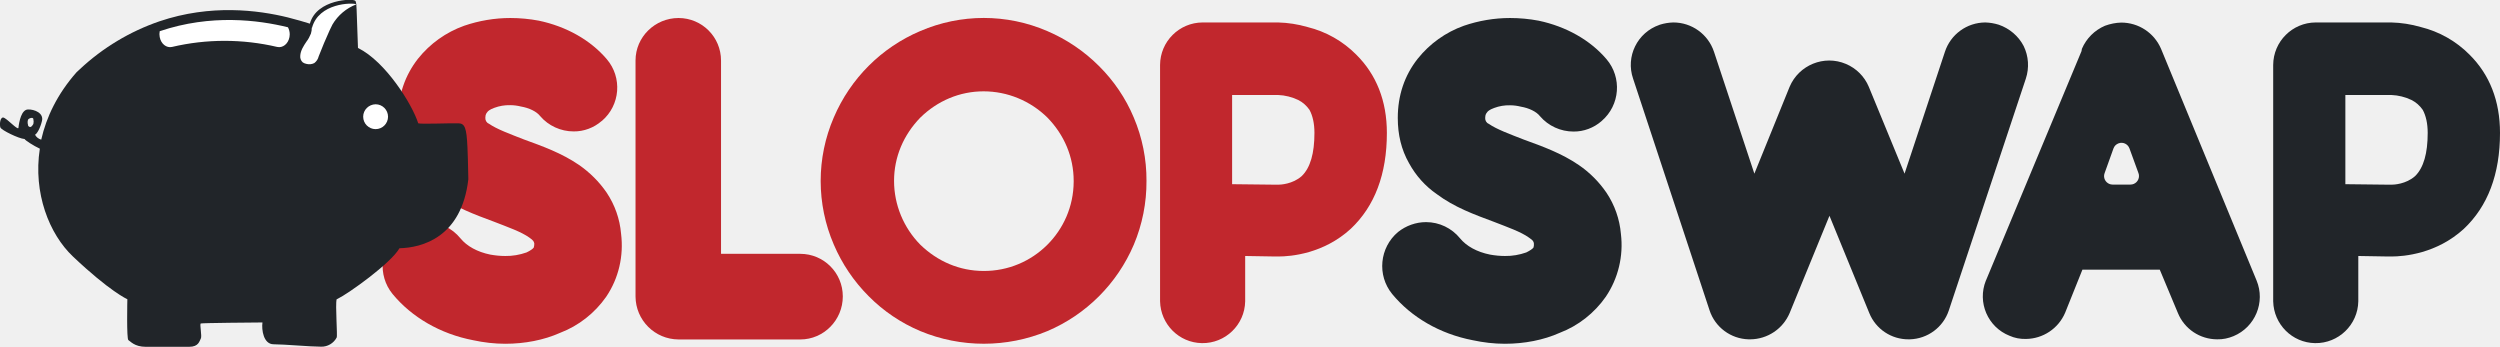
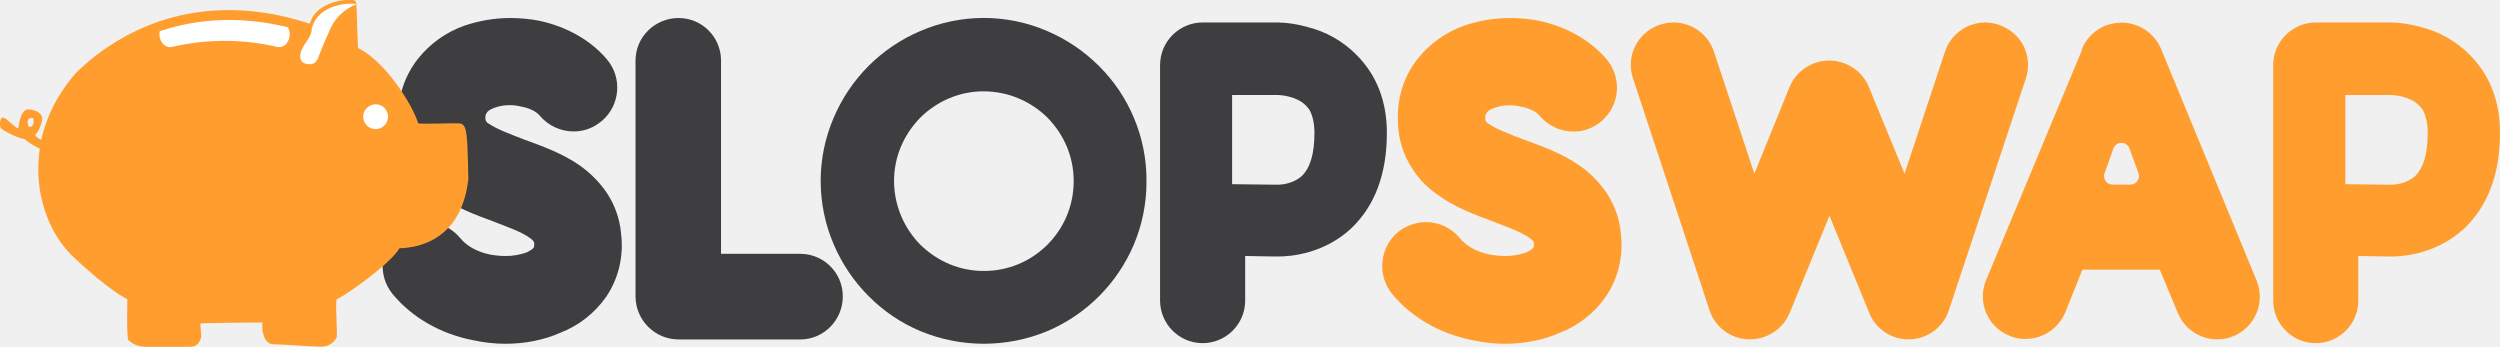
<svg xmlns="http://www.w3.org/2000/svg" version="1.1" id="Layer_1" x="0px" y="0px" viewBox="0 0 1970.8 273.5" style="enable-background:new 0 0 1970.8 273.5;" xml:space="preserve">
  <style type="text/css">
- 	.st0{fill:#C1272D;}
- 	.st1{fill:#212529;}
- 	.st2{fill:#FFFFFF;}
+ 	.st0{fill:#3E3D40;}
+ 	.st1{fill:#FF9E2E;}
+ 	.st2{fill:#212529;}
+ 	.st3{fill:#FFFFFF;}
</style>
  <g>
    <path class="st0" d="M477.9,233.9c-9,12.9-21.7,22.9-36.4,28.5c-12.8,5.7-27.8,8.6-43.2,8.6c-8.5,0-17-1-25.3-2.8   c-26-5-48.5-18.2-63.5-36.4c-12.1-14.8-10-36.6,4.6-48.9c6.3-5,14.1-7.8,22.1-7.8c10.4,0,20.2,4.7,26.8,12.8   c5,6.1,13.2,10.7,23.5,12.8c3.9,0.7,7.8,1.1,11.8,1.1c5.7,0.1,11.4-0.9,16.8-2.8c2.9-1.4,5-2.8,5.7-3.9c0.3-1,0.4-2.1,0.4-3.2   c-0.4-1.4-0.4-2.2-3.9-4.6c-6.4-4.6-16.8-8.2-27.8-12.5c-15.3-5.7-31-11.4-45-21.8c-9.1-6.3-16.5-14.6-21.8-24.3   c-6.1-10.7-8.9-22.5-8.9-35.7c0-17.8,5.4-33.5,15.7-46.7c9.5-11.9,22.1-20.9,36.4-26c11.7-4,24-6.1,36.4-6.1   c7.5,0,15.1,0.7,22.5,2.1c21.8,4.6,40.7,15.3,53.5,30.3c12.4,14.5,10.7,36.3-3.8,48.7c-0.1,0-0.1,0.1-0.2,0.1   c-6.1,5.3-14,8.3-22.1,8.2c-10.1,0-19.8-4.4-26.4-12.1c-2.8-3.6-8.6-6.4-15-7.5c-2.8-0.7-5.7-1.1-8.6-1.1   c-4.3-0.1-8.5,0.6-12.5,2.1c-3.9,1.4-5.3,2.8-5.7,3.6c-0.3,0.4-1.4,1.4-1.4,4.3c-0.1,2,1,3.9,2.8,4.6c6.1,4.3,16.8,8.2,27.8,12.5   c14.6,5.3,29.6,10.7,43.2,20c8.5,5.9,15.9,13.2,21.8,21.8c6.5,9.7,10.4,20.8,11.4,32.4C491.8,201.8,487.7,219.4,477.9,233.9z" />
    <path class="st0" d="M630.9,200.1c18.5,0,33.5,15,33.5,33.5c0,0,0,0.1,0,0.1c0,18.6-15,33.9-33.5,33.9h-96   c-18.7-0.1-33.8-15.2-33.9-33.9V47.7c0-18.6,15.4-33.5,33.9-33.5c18.5,0,33.5,15,33.5,33.5c0,0,0,0,0,0.1v152.3H630.9z" />
    <path class="st0" d="M903.8,142.6c0.1,17.3-3.3,34.4-10,50.3c-13.1,30.7-37.5,55.1-68.1,68.1c-32.1,13.3-68.2,13.3-100.2,0   c-15.2-6.4-29-15.7-40.7-27.5c-11.7-11.7-21-25.5-27.5-40.7c-13.8-32-13.8-68.3,0-100.2c13.1-30.7,37.5-55.1,68.1-68.1   c32-13.8,68.3-13.8,100.2,0c15.2,6.5,29,15.8,40.7,27.5c11.7,11.6,21.1,25.4,27.5,40.7C900.5,108.5,903.9,125.5,903.8,142.6z    M846.4,142.6c0-18.9-7.5-36.4-20.7-49.9C812.3,79.5,794.2,72,775.4,72c-18.9,0-36.4,7.5-49.9,20.7c-13.2,13.6-20.7,31-20.7,49.9   c0,18.8,7.5,36.9,20.7,50.3c13.6,13.2,31,20.7,49.9,20.7c39,0.2,70.8-31.3,71-70.3C846.4,143.1,846.4,142.9,846.4,142.6   L846.4,142.6z" />
    <path class="st0" d="M1093.3,104.8c0,32.5-9.6,57.8-28.5,75.6c-21.4,19.6-47.1,21.8-57.1,21.8h-2.5l-23.6-0.4v35.7   c-0.3,18.5-15.6,33.3-34.1,33c-18.1-0.3-32.6-14.9-33-33V51.2c0.1-18.5,15.1-33.4,33.5-33.5h59.5c7.9,0.2,15.6,1.4,23.2,3.6   c14.6,3.6,27.9,11.1,38.5,21.8C1085,58.8,1093.3,79.5,1093.3,104.8z M1036.2,104.8c0-7.5-1.4-13.6-3.9-18.2c-2.3-3.3-5.3-6-8.9-7.8   c-4.9-2.3-10.3-3.7-15.7-3.9h-36.4v70.3l35,0.4h1.3c1.8,0,11.4-0.4,18.6-6.8C1033,132.2,1036.2,120.8,1036.2,104.8L1036.2,104.8z" />
  </g>
  <path class="st1" d="M1265.9,233.9c-9,12.9-21.7,22.9-36.4,28.5c-12.8,5.7-27.8,8.6-43.2,8.6c-8.5,0-17-1-25.3-2.8  c-26-5-48.5-18.2-63.5-36.4c-12.1-14.8-10-36.6,4.6-48.9c6.3-5,14.1-7.8,22.1-7.8c10.4,0,20.2,4.7,26.8,12.8  c5,6.1,13.2,10.7,23.6,12.8c3.9,0.7,7.8,1.1,11.8,1.1c5.7,0.1,11.4-0.9,16.8-2.8c2.8-1.4,5-2.8,5.7-3.9c0.3-1,0.4-2.1,0.3-3.2  c-0.3-1.4-0.3-2.2-3.9-4.6c-6.4-4.6-16.8-8.2-27.8-12.5c-15.3-5.7-31-11.4-44.9-21.8c-9.1-6.3-16.5-14.6-21.8-24.3  c-6.1-10.7-8.9-22.5-8.9-35.7c0-17.8,5.3-33.5,15.7-46.7c9.5-11.9,22.1-20.9,36.4-26c11.7-4,24-6.1,36.4-6.1  c7.5,0,15.1,0.7,22.5,2.1c21.8,4.6,40.7,15.3,53.5,30.3c12.4,14.5,10.7,36.3-3.7,48.7c-0.1,0.1-0.1,0.1-0.2,0.2  c-6.1,5.3-14,8.3-22.1,8.2c-10.1,0-19.8-4.4-26.4-12.1c-2.8-3.6-8.6-6.4-15-7.5c-2.8-0.7-5.7-1.1-8.6-1.1c-4.3-0.1-8.5,0.6-12.5,2.1  c-3.9,1.4-5.3,2.8-5.7,3.6c-0.3,0.4-1.4,1.4-1.4,4.3c-0.1,2,1,3.9,2.8,4.6c6.1,4.3,16.8,8.2,27.8,12.5c14.6,5.3,29.6,10.7,43.2,20  c8.5,5.8,15.9,13.2,21.8,21.8c6.5,9.7,10.4,20.9,11.4,32.5C1279.9,201.8,1275.7,219.4,1265.9,233.9z" />
  <path class="st1" d="M1597,62l-60.7,182.7c-4.4,13.3-16.7,22.4-30.7,22.8h-1c-13.6,0.1-25.9-8.1-31-20.7l-31.4-76.7l-31.4,76.7  c-5.3,12.5-17.5,20.6-31,20.7h-1.4c-14-0.4-26.3-9.5-30.7-22.8L1287.4,62c-6-17.4,3.3-36.4,20.8-42.4c0.1,0,0.2-0.1,0.2-0.1  c3.5-1.1,7.1-1.7,10.7-1.8c14.6,0,27.5,9.3,32.1,23.2l31.8,96l27.8-68.5c7.3-17.2,27.2-25.3,44.4-18c8.1,3.4,14.6,9.9,18,18  l28.2,68.5l31.8-96c4.5-13.8,17.3-23.1,31.8-23.2c3.6,0.1,7.2,0.7,10.7,1.8c8.4,2.9,15.5,8.9,19.6,16.8  C1599.2,44.3,1599.8,53.5,1597,62z" />
  <path class="st1" d="M1778.9,221.1c7.1,17.1-1.1,36.8-18.2,43.9c0,0,0,0,0,0c-4.1,1.7-8.4,2.6-12.8,2.5c-13.6,0-25.8-8.1-31-20.7  l-14.3-34.2h-61l-13.6,33.9c-5.3,12.5-17.5,20.6-31,20.7c-4.4,0.1-8.8-0.7-12.8-2.5c-17.2-6.8-25.6-26.3-18.7-43.5  c0.1-0.1,0.1-0.3,0.2-0.4l75.2-180.5c0-0.7,0.3-1.1,0.3-1.8c3.5-8.2,10-14.7,18.2-18.2c4.1-1.5,8.5-2.4,12.8-2.5  c13.7,0,26,8.1,31.4,20.7L1778.9,221.1z M1665.3,145.5h14.2c3.7,0,6.7-3,6.7-6.7c0-0.8-0.1-1.6-0.4-2.3l-7.1-19.5  c-1.3-3.5-5.1-5.3-8.6-4c-1.9,0.7-3.3,2.1-4,4l-7,19.5c-1.3,3.5,0.5,7.3,4,8.6C1663.7,145.3,1664.5,145.5,1665.3,145.5L1665.3,145.5  z" />
  <path class="st1" d="M1970.8,104.8c0,32.5-9.6,57.8-28.5,75.6c-21.4,19.6-47.1,21.8-57.1,21.8h-2.5l-23.6-0.4v35.7  c-0.3,18.5-15.6,33.3-34.1,33c-18.1-0.3-32.6-14.9-33-33V51.2c0.1-18.5,15.1-33.4,33.5-33.5h59.6c7.9,0.2,15.6,1.4,23.2,3.6  c14.6,3.6,27.9,11.1,38.5,21.8C1962.6,58.8,1970.8,79.5,1970.8,104.8z M1913.8,104.8c0-7.5-1.4-13.6-3.9-18.2  c-2.3-3.3-5.3-6-8.9-7.8c-4.9-2.3-10.3-3.7-15.7-3.9h-36.4v70.3l35,0.4h1.4c1.8,0,11.4-0.4,18.6-6.8  C1910.6,132.2,1913.8,120.8,1913.8,104.8z" />
-   <path class="st1" d="M277.8,3c0,0-25.9-5-31.8,18.8s-17.1,16.3-17.1,16.3l13.3,21.8l35.6-51.6l3.2-4.9" />
+   <path class="st2" d="M277.8,3c0,0-25.9-5-31.8,18.8s-17.1,16.3-17.1,16.3l13.3,21.8l35.6-51.6l3.2-4.9" />
  <path class="st1" d="M0.4,100.7c1,1.9,14,8.5,19,8.9c0.4,1,7,5.3,12,7.6c-5.4,35.1,7.5,67.4,26.1,85c29.1,27.6,42.9,33.7,42.9,33.7  s-0.7,31.4,0.8,32.2s4.7,5.3,13.8,5.3h34.1c7.7,0,8.1-4.7,9.2-6.5s-1.1-11.5,0-11.9s43.7-0.8,48.6-0.8c-0.8,5.8,0.8,17.2,8.8,17.2  s29.1,1.9,37.5,1.9c5.1,0.1,9.8-2.7,12.2-7.2c0.8-1.2-1.2-26,0-30.2l0.7-0.3c8.5-4.1,42-28,48.8-39.9c17.6-0.4,49-8.4,54.3-54.4  c0-1.6,0-3.1-0.1-4.6c-0.2-8.6-0.3-15.3-0.6-20.7c-0.7-15.4-2.1-18.6-7-18.8c-6.6-0.2-29.5,0.8-31.8,0  c-4.7-14.9-25.7-48.7-47.5-59.4c-1.2-31.8-0.9-36.8-2.3-37.2l0,0c-1.1-1.9-30.3-1.4-35.6,18h-0.2c-4.2-1.3-10.1-3.1-17.3-4.9  c-23.3-5.7-60.6-10.6-101.1,3.1c-23.3,8-44.6,20.8-62.6,37.6c-0.9,0.8-1.8,1.7-2.7,2.5c-15.2,17.2-23.9,35.5-27.9,53.2  c-2.1-0.6-3.9-2-4.9-3.9c1.4-0.6,4-4.7,5.5-10.9s-6-9.2-11.1-9s-6.9,9.3-7.5,14.7c-1.1,1.1-7.9-6.4-11.2-8.1S-0.6,98.7,0.4,100.7z   M22.1,94.3c0.6-0.7,1.5-1.2,2.4-1.3c0.5-0.2,1.1-0.1,1.5,0.2c0.2,0.2,0.3,0.5,0.3,0.8c0.3,1.2,0.3,2.5,0,3.7  c-0.3,0.6-0.7,1.1-1.1,1.6c-0.2,0.3-0.5,0.5-0.9,0.7c-0.3,0.2-0.7,0.2-1.1,0c-0.3-0.2-0.6-0.6-0.9-0.5c-0.2-0.8-0.3-1.6-0.5-2.4  C21.7,96.2,21.8,95.1,22.1,94.3L22.1,94.3z" />
  <g>
-     <path class="st2" d="M125.9,24.6c40.5-13.7,77.8-8.8,101.1-3.1c0.9,1.7,1.4,3.6,1.4,5.6c0,0.7-0.1,1.4-0.2,2.1   c-1,5.4-5.3,8.8-9.7,7.8c-27.3-6.4-55.7-6.4-82.9,0c-4.4,1-8.7-2.4-9.7-7.8C125.6,27.7,125.6,26.1,125.9,24.6z M286.3,92   c0,5.4,4.4,9.8,9.8,9.8s9.8-4.4,9.8-9.8c0-5.4-4.4-9.8-9.8-9.8c0,0,0,0,0,0C290.7,82.3,286.3,86.6,286.3,92   C286.3,92,286.3,92,286.3,92z" />
-     <path class="st2" d="M236.7,44c0.2-4.1,2.6-7.8,4.9-11.2c1.5-1.9,2.6-4.1,3.5-6.3c0.5-1.5,0.7-3.1,0.7-4.7h0.2   c5.3-19.4,31.5-19.9,35-18.4c-7.9,3-14.6,8.6-18.9,15.9c-0.8,1.5-1.5,3-2.2,4.5c-3.1,6.8-6,13.7-8.7,20.7c-0.5,2.1-1.7,3.9-3.4,5.2   c-1.9,1-4.1,1.2-6.1,0.7c-1.1-0.2-2.1-0.6-3-1.2C237.2,47.9,236.5,45.9,236.7,44L236.7,44z" />
+     <path class="st3" d="M125.9,24.6c40.5-13.7,77.8-8.8,101.1-3.1c0.9,1.7,1.4,3.6,1.4,5.6c0,0.7-0.1,1.4-0.2,2.1   c-1,5.4-5.3,8.8-9.7,7.8c-27.3-6.4-55.7-6.4-82.9,0c-4.4,1-8.7-2.4-9.7-7.8C125.6,27.7,125.6,26.1,125.9,24.6z M286.3,92   c0,5.4,4.4,9.8,9.8,9.8s9.8-4.4,9.8-9.8c0-5.4-4.4-9.8-9.8-9.8c0,0,0,0,0,0C290.7,82.3,286.3,86.6,286.3,92   C286.3,92,286.3,92,286.3,92z" />
+     <path class="st3" d="M236.7,44c0.2-4.1,2.6-7.8,4.9-11.2c1.5-1.9,2.6-4.1,3.5-6.3c0.5-1.5,0.7-3.1,0.7-4.7h0.2   c5.3-19.4,31.5-19.9,35-18.4c-7.9,3-14.6,8.6-18.9,15.9c-0.8,1.5-1.5,3-2.2,4.5c-3.1,6.8-6,13.7-8.7,20.7c-0.5,2.1-1.7,3.9-3.4,5.2   c-1.9,1-4.1,1.2-6.1,0.7c-1.1-0.2-2.1-0.6-3-1.2C237.2,47.9,236.5,45.9,236.7,44L236.7,44z" />
  </g>
</svg>
